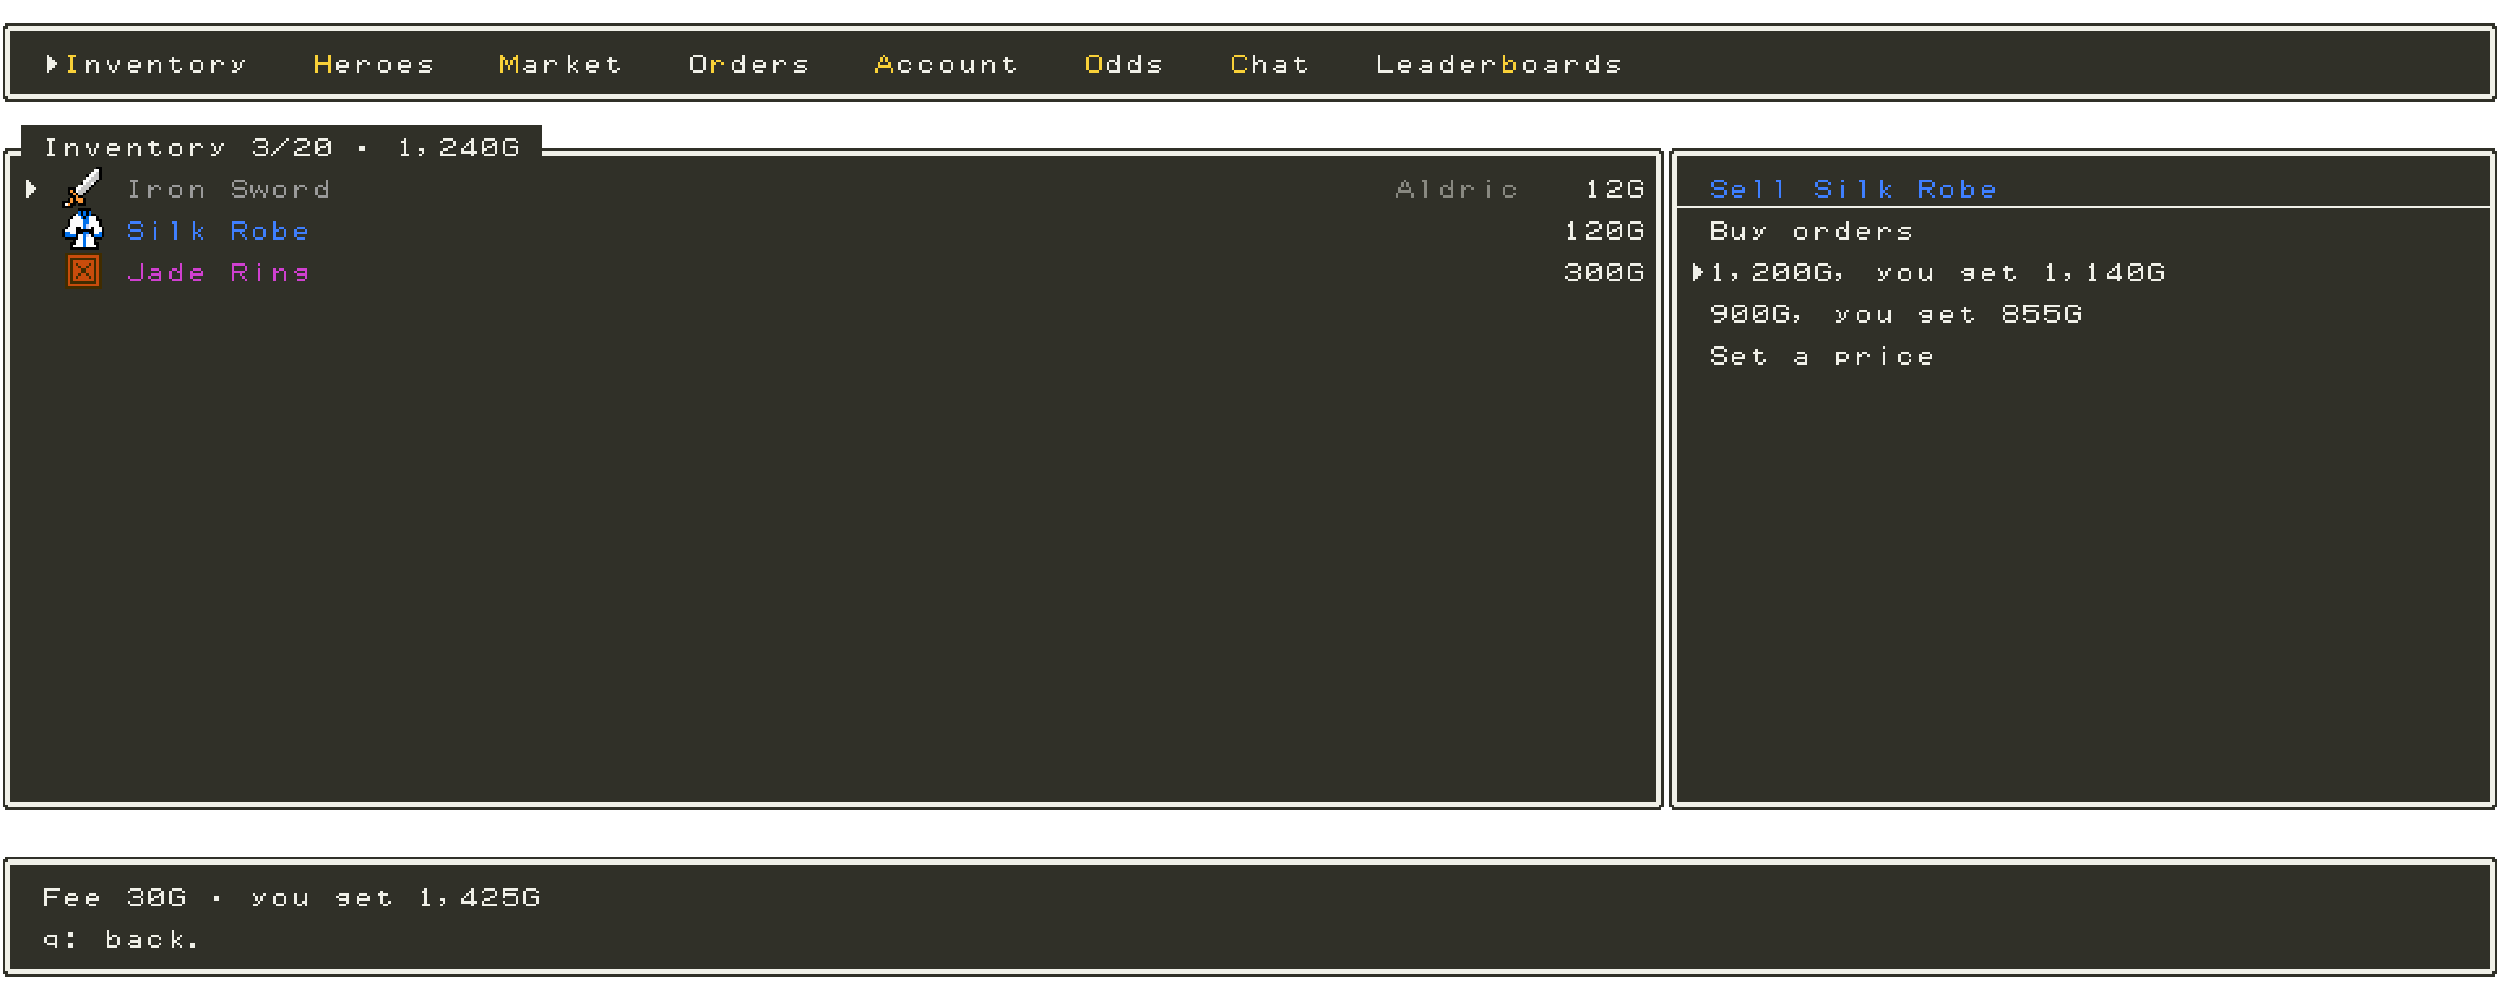
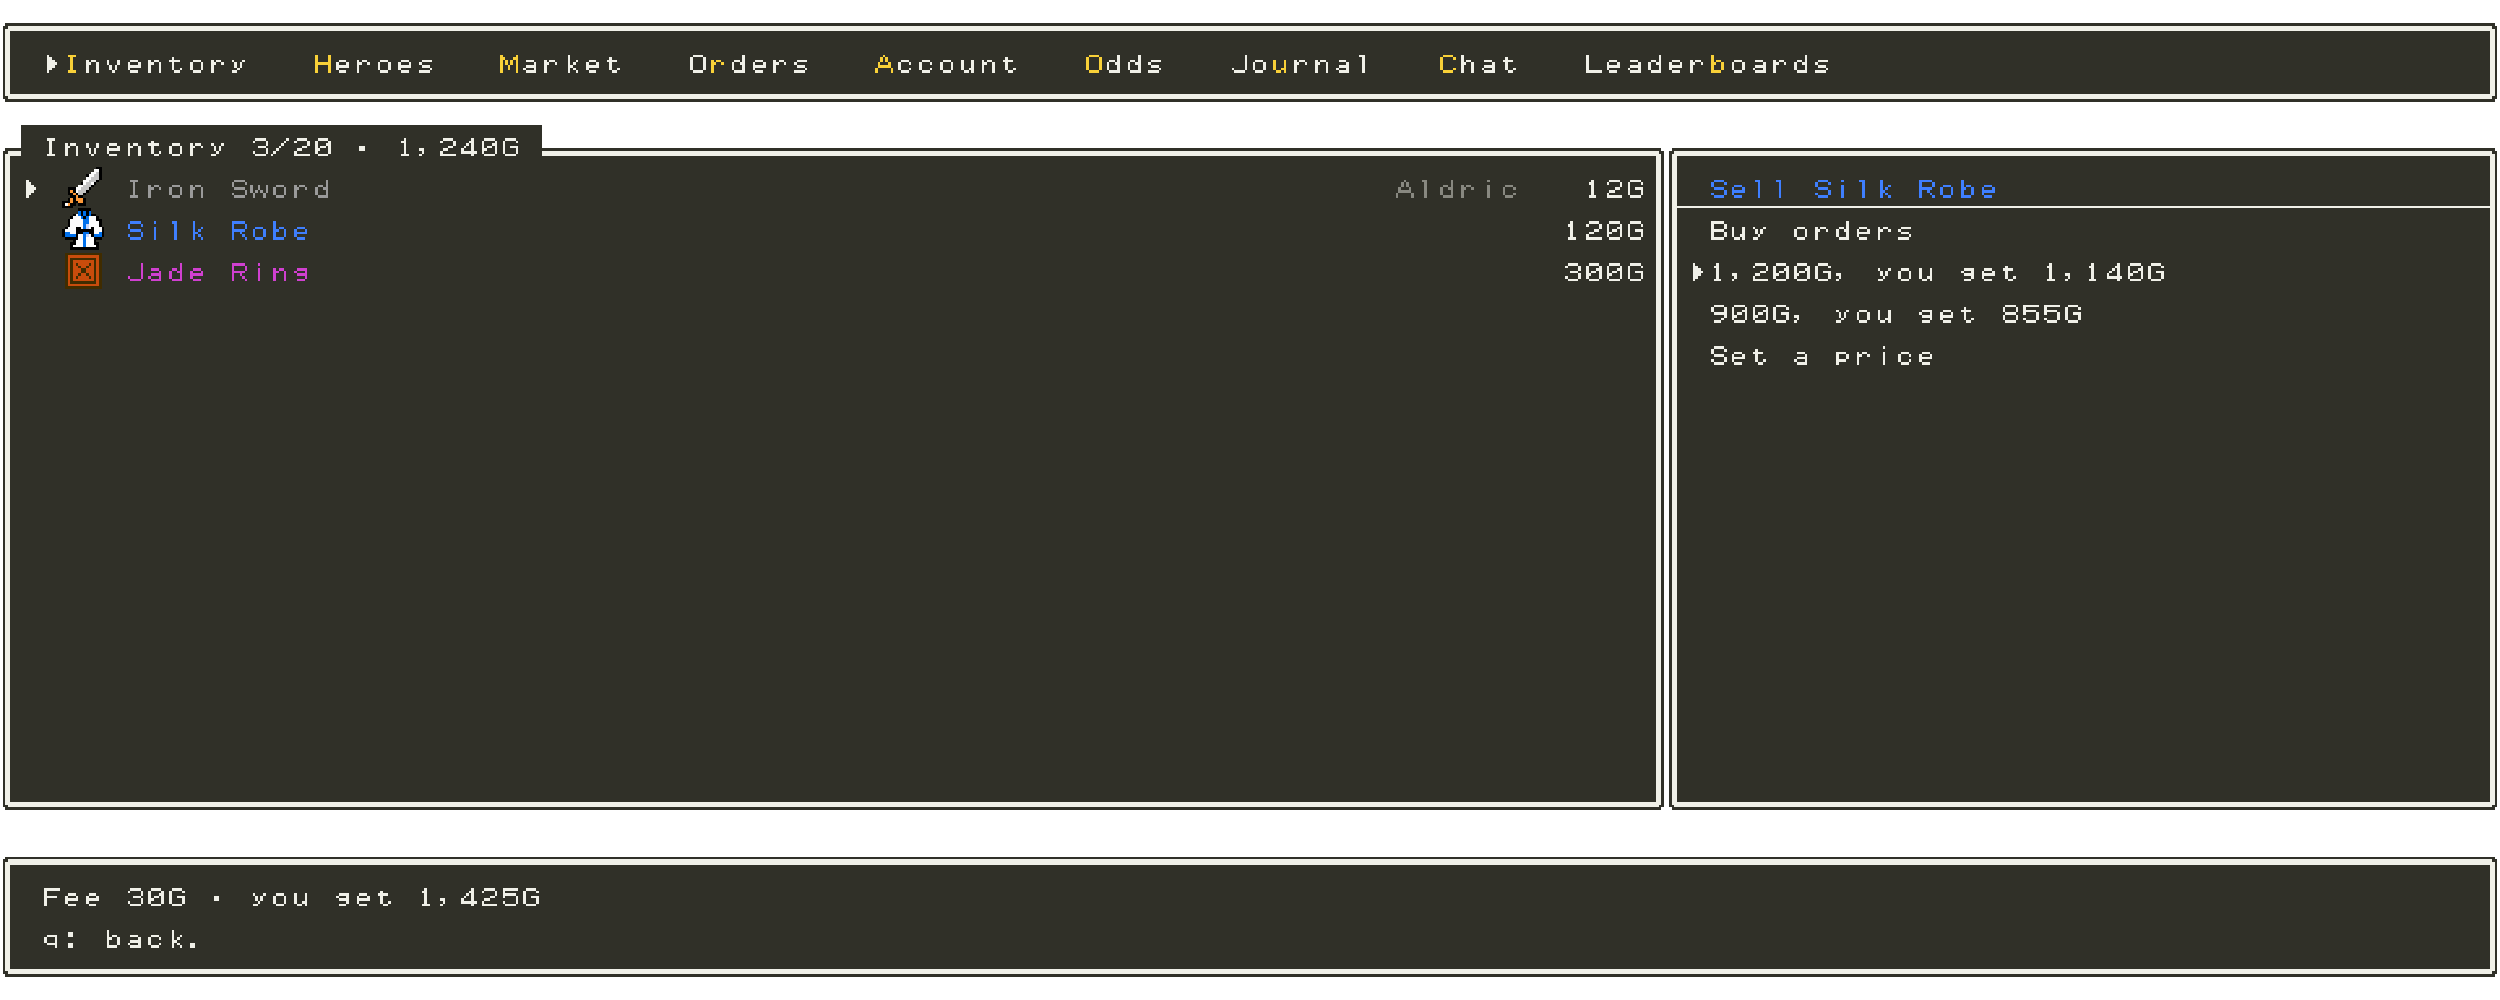
<svg xmlns="http://www.w3.org/2000/svg" viewBox="0 0 960 384" width="960" height="384" shape-rendering="crispEdges">
  <defs>
    <symbol id="g0">
      <path d="M2 5h1v1h-1zM2 6h2v1h-2zM2 7h3v1h-3zM2 8h4v1h-4zM2 9h3v1h-3zM2 10h2v1h-2zM2 11h1v1h-1z" />
    </symbol>
    <symbol id="g1">
      <path d="M2 5h3v1h-3zM3 6h1v1h-1zM3 7h1v1h-1zM3 8h1v1h-1zM3 9h1v1h-1zM3 10h1v1h-1zM2 11h3v1h-3z" />
    </symbol>
    <symbol id="g2">
      <path d="M1 7h1v1h-1zM3 7h2v1h-2zM1 8h2v1h-2zM5 8h1v1h-1zM1 9h1v1h-1zM5 9h1v1h-1zM1 10h1v1h-1zM5 10h1v1h-1zM1 11h1v1h-1zM5 11h1v1h-1z" />
    </symbol>
    <symbol id="g3">
      <path d="M1 7h1v1h-1zM5 7h1v1h-1zM1 8h1v1h-1zM5 8h1v1h-1zM2 9h1v1h-1zM4 9h1v1h-1zM2 10h1v1h-1zM4 10h1v1h-1zM3 11h1v1h-1z" />
    </symbol>
    <symbol id="g4">
      <path d="M2 7h3v1h-3zM1 8h1v1h-1zM5 8h1v1h-1zM1 9h5v1h-5zM1 10h1v1h-1zM2 11h3v1h-3z" />
    </symbol>
    <symbol id="g5">
      <path d="M2 6h1v1h-1zM1 7h4v1h-4zM2 8h1v1h-1zM2 9h1v1h-1zM2 10h1v1h-1zM5 10h1v1h-1zM3 11h2v1h-2z" />
    </symbol>
    <symbol id="g6">
      <path d="M2 7h3v1h-3zM1 8h1v1h-1zM5 8h1v1h-1zM1 9h1v1h-1zM5 9h1v1h-1zM1 10h1v1h-1zM5 10h1v1h-1zM2 11h3v1h-3z" />
    </symbol>
    <symbol id="g7">
      <path d="M1 7h1v1h-1zM3 7h2v1h-2zM1 8h2v1h-2zM5 8h1v1h-1zM1 9h1v1h-1zM1 10h1v1h-1zM1 11h1v1h-1z" />
    </symbol>
    <symbol id="g8">
      <path d="M1 7h1v1h-1zM5 7h1v1h-1zM2 8h1v1h-1zM4 8h1v1h-1zM2 9h1v1h-1zM4 9h1v1h-1zM3 10h1v1h-1zM1 11h2v1h-2z" />
    </symbol>
    <symbol id="g9">
      <path d="M1 5h1v1h-1zM6 5h1v1h-1zM1 6h1v1h-1zM6 6h1v1h-1zM1 7h1v1h-1zM6 7h1v1h-1zM1 8h6v1h-6zM1 9h1v1h-1zM6 9h1v1h-1zM1 10h1v1h-1zM6 10h1v1h-1zM1 11h1v1h-1zM6 11h1v1h-1z" />
    </symbol>
    <symbol id="g10">
      <path d="M2 7h4v1h-4zM1 8h1v1h-1zM2 9h3v1h-3zM5 10h1v1h-1zM1 11h4v1h-4z" />
    </symbol>
    <symbol id="g11">
      <path d="M0 5h1v1h-1zM6 5h1v1h-1zM0 6h2v1h-2zM5 6h2v1h-2zM0 7h1v1h-1zM2 7h1v1h-1zM4 7h1v1h-1zM6 7h1v1h-1zM0 8h1v1h-1zM2 8h1v1h-1zM4 8h1v1h-1zM6 8h1v1h-1zM0 9h1v1h-1zM3 9h1v1h-1zM6 9h1v1h-1zM0 10h1v1h-1zM3 10h1v1h-1zM6 10h1v1h-1zM0 11h1v1h-1zM6 11h1v1h-1z" />
    </symbol>
    <symbol id="g12">
      <path d="M2 7h3v1h-3zM5 8h1v1h-1zM2 9h4v1h-4zM1 10h1v1h-1zM5 10h1v1h-1zM2 11h4v1h-4z" />
    </symbol>
    <symbol id="g13">
      <path d="M2 5h1v1h-1zM2 6h1v1h-1zM2 7h1v1h-1zM5 7h1v1h-1zM2 8h1v1h-1zM4 8h1v1h-1zM2 9h2v1h-2zM2 10h1v1h-1zM4 10h1v1h-1zM2 11h1v1h-1zM5 11h1v1h-1z" />
    </symbol>
    <symbol id="g14">
      <path d="M2 5h4v1h-4zM1 6h1v1h-1zM6 6h1v1h-1zM1 7h1v1h-1zM6 7h1v1h-1zM1 8h1v1h-1zM6 8h1v1h-1zM1 9h1v1h-1zM6 9h1v1h-1zM1 10h1v1h-1zM6 10h1v1h-1zM2 11h4v1h-4z" />
    </symbol>
    <symbol id="g15">
      <path d="M5 5h1v1h-1zM5 6h1v1h-1zM2 7h2v1h-2zM5 7h1v1h-1zM1 8h1v1h-1zM4 8h2v1h-2zM1 9h1v1h-1zM5 9h1v1h-1zM1 10h1v1h-1zM5 10h1v1h-1zM2 11h4v1h-4z" />
    </symbol>
    <symbol id="g16">
      <path d="M3 5h1v1h-1zM2 6h1v1h-1zM4 6h1v1h-1zM2 7h1v1h-1zM4 7h1v1h-1zM1 8h1v1h-1zM5 8h1v1h-1zM1 9h5v1h-5zM0 10h1v1h-1zM6 10h1v1h-1zM0 11h1v1h-1zM6 11h1v1h-1z" />
    </symbol>
    <symbol id="g17">
      <path d="M2 7h3v1h-3zM1 8h1v1h-1zM5 8h1v1h-1zM1 9h1v1h-1zM1 10h1v1h-1zM5 10h1v1h-1zM2 11h3v1h-3z" />
    </symbol>
    <symbol id="g18">
      <path d="M1 7h1v1h-1zM5 7h1v1h-1zM1 8h1v1h-1zM5 8h1v1h-1zM1 9h1v1h-1zM5 9h1v1h-1zM1 10h1v1h-1zM4 10h2v1h-2zM2 11h2v1h-2zM5 11h1v1h-1z" />
    </symbol>
    <symbol id="g19">
+       <path d="M6 5h1v1h-1zM6 6h1v1h-1zM6 7h1v1h-1zM6 8h1v1h-1zM6 9h1v1h-1zM1 10h1v1h-1zM6 10h1v1h-1zM2 11h4v1h-4z" />
+     </symbol>
+     <symbol id="g20">
+       <path d="M2 5h2v1h-2zM3 6h1v1h-1zM3 7h1v1h-1zM3 8h1v1h-1zM3 9h1v1h-1zM3 10h1v1h-1zM3 11h1v1h-1z" />
+     </symbol>
+     <symbol id="g21">
      <path d="M2 5h4v1h-4zM1 6h1v1h-1zM6 6h1v1h-1zM1 7h1v1h-1zM1 8h1v1h-1zM1 9h1v1h-1zM1 10h1v1h-1zM6 10h1v1h-1zM2 11h4v1h-4z" />
    </symbol>
-     <symbol id="g20">
+     <symbol id="g22">
      <path d="M1 5h1v1h-1zM1 6h1v1h-1zM1 7h1v1h-1zM3 7h2v1h-2zM1 8h2v1h-2zM5 8h1v1h-1zM1 9h1v1h-1zM5 9h1v1h-1zM1 10h1v1h-1zM5 10h1v1h-1zM1 11h1v1h-1zM5 11h1v1h-1z" />
    </symbol>
-     <symbol id="g21">
+     <symbol id="g23">
      <path d="M1 5h1v1h-1zM1 6h1v1h-1zM1 7h1v1h-1zM1 8h1v1h-1zM1 9h1v1h-1zM1 10h1v1h-1zM1 11h6v1h-6z" />
    </symbol>
-     <symbol id="g22">
+     <symbol id="g24">
      <path d="M1 5h1v1h-1zM1 6h1v1h-1zM1 7h1v1h-1zM3 7h2v1h-2zM1 8h2v1h-2zM5 8h1v1h-1zM1 9h1v1h-1zM5 9h1v1h-1zM1 10h1v1h-1zM5 10h1v1h-1zM1 11h4v1h-4z" />
    </symbol>
-     <symbol id="g23">
+     <symbol id="g25">
      <path d="M2 5h4v1h-4zM1 6h1v1h-1zM6 6h1v1h-1zM6 7h1v1h-1zM3 8h3v1h-3zM6 9h1v1h-1zM1 10h1v1h-1zM6 10h1v1h-1zM2 11h4v1h-4z" />
    </symbol>
-     <symbol id="g24">
+     <symbol id="g26">
      <path d="M6 5h1v1h-1zM5 6h1v1h-1zM4 7h1v1h-1zM3 8h1v1h-1zM2 9h1v1h-1zM1 10h1v1h-1zM0 11h1v1h-1z" />
    </symbol>
-     <symbol id="g25">
+     <symbol id="g27">
      <path d="M2 5h4v1h-4zM1 6h1v1h-1zM6 6h1v1h-1zM6 7h1v1h-1zM4 8h2v1h-2zM2 9h2v1h-2zM1 10h1v1h-1zM1 11h6v1h-6z" />
    </symbol>
-     <symbol id="g26">
+     <symbol id="g28">
      <path d="M2 5h4v1h-4zM1 6h1v1h-1zM6 6h1v1h-1zM1 7h1v1h-1zM5 7h2v1h-2zM1 8h1v1h-1zM3 8h2v1h-2zM6 8h1v1h-1zM1 9h2v1h-2zM6 9h1v1h-1zM1 10h1v1h-1zM6 10h1v1h-1zM2 11h4v1h-4z" />
    </symbol>
-     <symbol id="g27">
+     <symbol id="g29">
      <path d="M2 8h2v1h-2zM2 9h2v1h-2z" />
    </symbol>
-     <symbol id="g28">
+     <symbol id="g30">
      <path d="M3 5h1v1h-1zM2 6h2v1h-2zM3 7h1v1h-1zM3 8h1v1h-1zM3 9h1v1h-1zM3 10h1v1h-1zM2 11h3v1h-3z" />
    </symbol>
-     <symbol id="g29">
+     <symbol id="g31">
      <path d="M1 9h2v1h-2zM2 10h1v1h-1zM1 11h1v1h-1z" />
    </symbol>
-     <symbol id="g30">
+     <symbol id="g32">
      <path d="M5 5h1v1h-1zM4 6h2v1h-2zM3 7h1v1h-1zM5 7h1v1h-1zM2 8h1v1h-1zM5 8h1v1h-1zM1 9h1v1h-1zM5 9h1v1h-1zM1 10h6v1h-6zM5 11h1v1h-1z" />
    </symbol>
-     <symbol id="g31">
+     <symbol id="g33">
      <path d="M2 5h4v1h-4zM1 6h1v1h-1zM6 6h1v1h-1zM1 7h1v1h-1zM1 8h1v1h-1zM4 8h3v1h-3zM1 9h1v1h-1zM6 9h1v1h-1zM1 10h1v1h-1zM6 10h1v1h-1zM2 11h4v1h-4z" />
    </symbol>
-     <symbol id="g32">
+     <symbol id="g34">
      <path d="M2 5h4v1h-4zM1 6h1v1h-1zM6 6h1v1h-1zM1 7h1v1h-1zM2 8h4v1h-4zM6 9h1v1h-1zM1 10h1v1h-1zM6 10h1v1h-1zM2 11h4v1h-4z" />
    </symbol>
-     <symbol id="g33">
+     <symbol id="g35">
      <path d="M0 7h1v1h-1zM3 7h1v1h-1zM6 7h1v1h-1zM0 8h1v1h-1zM3 8h1v1h-1zM6 8h1v1h-1zM0 9h1v1h-1zM2 9h1v1h-1zM4 9h1v1h-1zM6 9h1v1h-1zM1 10h1v1h-1zM5 10h1v1h-1zM1 11h1v1h-1zM5 11h1v1h-1z" />
    </symbol>
-     <symbol id="g34">
-       <path d="M2 5h2v1h-2zM3 6h1v1h-1zM3 7h1v1h-1zM3 8h1v1h-1zM3 9h1v1h-1zM3 10h1v1h-1zM3 11h1v1h-1z" />
-     </symbol>
-     <symbol id="g35">
+     <symbol id="g36">
      <path d="M3 5h1v1h-1zM3 7h1v1h-1zM3 8h1v1h-1zM3 9h1v1h-1zM3 10h1v1h-1zM3 11h1v1h-1z" />
    </symbol>
-     <symbol id="g36">
+     <symbol id="g37">
      <path d="M1 5h5v1h-5zM1 6h1v1h-1zM6 6h1v1h-1zM1 7h1v1h-1zM6 7h1v1h-1zM1 8h5v1h-5zM1 9h1v1h-1zM4 9h1v1h-1zM1 10h1v1h-1zM5 10h1v1h-1zM1 11h1v1h-1zM6 11h1v1h-1z" />
-     </symbol>
-     <symbol id="g37">
-       <path d="M6 5h1v1h-1zM6 6h1v1h-1zM6 7h1v1h-1zM6 8h1v1h-1zM6 9h1v1h-1zM1 10h1v1h-1zM6 10h1v1h-1zM2 11h4v1h-4z" />
    </symbol>
    <symbol id="g38">
      <path d="M2 7h4v1h-4zM1 8h1v1h-1zM5 8h1v1h-1zM2 9h4v1h-4zM5 10h1v1h-1zM2 11h3v1h-3z" />
    </symbol>
    <symbol id="g39">
      <path d="M1 5h5v1h-5zM1 6h1v1h-1zM6 6h1v1h-1zM1 7h1v1h-1zM6 7h1v1h-1zM1 8h5v1h-5zM1 9h1v1h-1zM6 9h1v1h-1zM1 10h1v1h-1zM6 10h1v1h-1zM1 11h5v1h-5z" />
    </symbol>
    <symbol id="g40">
      <path d="M2 5h4v1h-4zM1 6h1v1h-1zM6 6h1v1h-1zM1 7h1v1h-1zM6 7h1v1h-1zM2 8h5v1h-5zM6 9h1v1h-1zM5 10h1v1h-1zM2 11h3v1h-3z" />
    </symbol>
    <symbol id="g41">
      <path d="M2 5h4v1h-4zM1 6h1v1h-1zM6 6h1v1h-1zM1 7h1v1h-1zM6 7h1v1h-1zM2 8h4v1h-4zM1 9h1v1h-1zM6 9h1v1h-1zM1 10h1v1h-1zM6 10h1v1h-1zM2 11h4v1h-4z" />
    </symbol>
    <symbol id="g42">
      <path d="M1 5h6v1h-6zM1 6h1v1h-1zM1 7h5v1h-5zM1 8h1v1h-1zM6 8h1v1h-1zM6 9h1v1h-1zM1 10h1v1h-1zM6 10h1v1h-1zM2 11h4v1h-4z" />
    </symbol>
    <symbol id="g43">
      <path d="M1 7h4v1h-4zM1 8h1v1h-1zM5 8h1v1h-1zM1 9h1v1h-1zM5 9h1v1h-1zM1 10h4v1h-4zM1 11h1v1h-1z" />
    </symbol>
    <symbol id="g44">
      <path d="M1 5h6v1h-6zM1 6h1v1h-1zM1 7h1v1h-1zM1 8h5v1h-5zM1 9h1v1h-1zM1 10h1v1h-1zM1 11h1v1h-1z" />
    </symbol>
    <symbol id="g45">
      <path d="M2 7h4v1h-4zM1 8h1v1h-1zM5 8h1v1h-1zM1 9h1v1h-1zM5 9h1v1h-1zM2 10h4v1h-4zM5 11h1v1h-1z" />
    </symbol>
    <symbol id="g46">
      <path d="M2 6h2v1h-2zM2 7h2v1h-2zM2 10h2v1h-2zM2 11h2v1h-2z" />
    </symbol>
    <symbol id="g47">
      <path d="M1 10h2v1h-2zM1 11h2v1h-2z" />
    </symbol>
  </defs>
  <g id="w-tab">
    <path fill="#303028" d="M2 9H958V10H959V38H958V39H2V38H1V10H2Z" />
    <g fill="#f0f0e8">
      <rect x="3" y="10" width="954" height="1" />
      <rect x="2" y="11" width="956" height="1" />
      <rect x="2" y="36" width="956" height="1" />
      <rect x="3" y="37" width="954" height="1" />
      <rect x="2" y="12" width="2" height="24" />
      <rect x="956" y="12" width="2" height="24" />
    </g>
    <use href="#g0" x="16" y="16" fill="#f0f0e8" />
    <use href="#g1" x="24" y="16" fill="#f8d038" />
    <use href="#g2" x="32" y="16" fill="#f0f0e8" />
    <use href="#g3" x="40" y="16" fill="#f0f0e8" />
    <use href="#g4" x="48" y="16" fill="#f0f0e8" />
    <use href="#g2" x="56" y="16" fill="#f0f0e8" />
    <use href="#g5" x="64" y="16" fill="#f0f0e8" />
    <use href="#g6" x="72" y="16" fill="#f0f0e8" />
    <use href="#g7" x="80" y="16" fill="#f0f0e8" />
    <use href="#g8" x="88" y="16" fill="#f0f0e8" />
    <use href="#g9" x="120" y="16" fill="#f8d038" />
    <use href="#g4" x="128" y="16" fill="#f0f0e8" />
    <use href="#g7" x="136" y="16" fill="#f0f0e8" />
    <use href="#g6" x="144" y="16" fill="#f0f0e8" />
    <use href="#g4" x="152" y="16" fill="#f0f0e8" />
    <use href="#g10" x="160" y="16" fill="#f0f0e8" />
    <use href="#g11" x="192" y="16" fill="#f8d038" />
    <use href="#g12" x="200" y="16" fill="#f0f0e8" />
    <use href="#g7" x="208" y="16" fill="#f0f0e8" />
    <use href="#g13" x="216" y="16" fill="#f0f0e8" />
    <use href="#g4" x="224" y="16" fill="#f0f0e8" />
    <use href="#g5" x="232" y="16" fill="#f0f0e8" />
    <use href="#g14" x="264" y="16" fill="#f0f0e8" />
    <use href="#g7" x="272" y="16" fill="#f8d038" />
    <use href="#g15" x="280" y="16" fill="#f0f0e8" />
    <use href="#g4" x="288" y="16" fill="#f0f0e8" />
    <use href="#g7" x="296" y="16" fill="#f0f0e8" />
    <use href="#g10" x="304" y="16" fill="#f0f0e8" />
    <use href="#g16" x="336" y="16" fill="#f8d038" />
    <use href="#g17" x="344" y="16" fill="#f0f0e8" />
    <use href="#g17" x="352" y="16" fill="#f0f0e8" />
    <use href="#g6" x="360" y="16" fill="#f0f0e8" />
    <use href="#g18" x="368" y="16" fill="#f0f0e8" />
    <use href="#g2" x="376" y="16" fill="#f0f0e8" />
    <use href="#g5" x="384" y="16" fill="#f0f0e8" />
    <use href="#g14" x="416" y="16" fill="#f8d038" />
    <use href="#g15" x="424" y="16" fill="#f0f0e8" />
    <use href="#g15" x="432" y="16" fill="#f0f0e8" />
    <use href="#g10" x="440" y="16" fill="#f0f0e8" />
-     <use href="#g19" x="472" y="16" fill="#f8d038" />
-     <use href="#g20" x="480" y="16" fill="#f0f0e8" />
-     <use href="#g12" x="488" y="16" fill="#f0f0e8" />
-     <use href="#g5" x="496" y="16" fill="#f0f0e8" />
-     <use href="#g21" x="528" y="16" fill="#f0f0e8" />
-     <use href="#g4" x="536" y="16" fill="#f0f0e8" />
-     <use href="#g12" x="544" y="16" fill="#f0f0e8" />
-     <use href="#g15" x="552" y="16" fill="#f0f0e8" />
-     <use href="#g4" x="560" y="16" fill="#f0f0e8" />
-     <use href="#g7" x="568" y="16" fill="#f0f0e8" />
-     <use href="#g22" x="576" y="16" fill="#f8d038" />
-     <use href="#g6" x="584" y="16" fill="#f0f0e8" />
-     <use href="#g12" x="592" y="16" fill="#f0f0e8" />
-     <use href="#g7" x="600" y="16" fill="#f0f0e8" />
-     <use href="#g15" x="608" y="16" fill="#f0f0e8" />
-     <use href="#g10" x="616" y="16" fill="#f0f0e8" />
+     <use href="#g19" x="472" y="16" fill="#f0f0e8" />
+     <use href="#g6" x="480" y="16" fill="#f0f0e8" />
+     <use href="#g18" x="488" y="16" fill="#f8d038" />
+     <use href="#g7" x="496" y="16" fill="#f0f0e8" />
+     <use href="#g2" x="504" y="16" fill="#f0f0e8" />
+     <use href="#g12" x="512" y="16" fill="#f0f0e8" />
+     <use href="#g20" x="520" y="16" fill="#f0f0e8" />
+     <use href="#g21" x="552" y="16" fill="#f8d038" />
+     <use href="#g22" x="560" y="16" fill="#f0f0e8" />
+     <use href="#g12" x="568" y="16" fill="#f0f0e8" />
+     <use href="#g5" x="576" y="16" fill="#f0f0e8" />
+     <use href="#g23" x="608" y="16" fill="#f0f0e8" />
+     <use href="#g4" x="616" y="16" fill="#f0f0e8" />
+     <use href="#g12" x="624" y="16" fill="#f0f0e8" />
+     <use href="#g15" x="632" y="16" fill="#f0f0e8" />
+     <use href="#g4" x="640" y="16" fill="#f0f0e8" />
+     <use href="#g7" x="648" y="16" fill="#f0f0e8" />
+     <use href="#g24" x="656" y="16" fill="#f8d038" />
+     <use href="#g6" x="664" y="16" fill="#f0f0e8" />
+     <use href="#g12" x="672" y="16" fill="#f0f0e8" />
+     <use href="#g7" x="680" y="16" fill="#f0f0e8" />
+     <use href="#g15" x="688" y="16" fill="#f0f0e8" />
+     <use href="#g10" x="696" y="16" fill="#f0f0e8" />
  </g>
  <g id="w-list" transform="translate(0 48)">
    <path fill="#303028" d="M2 9H638V10H639V262H638V263H2V262H1V10H2Z" />
    <g fill="#f0f0e8">
      <rect x="3" y="10" width="634" height="1" />
      <rect x="2" y="11" width="636" height="1" />
      <rect x="2" y="260" width="636" height="1" />
      <rect x="3" y="261" width="634" height="1" />
      <rect x="2" y="12" width="2" height="248" />
      <rect x="636" y="12" width="2" height="248" />
    </g>
    <rect x="8" y="0" width="200" height="16" fill="#303028" />
    <use href="#g1" x="16" y="0" fill="#f0f0e8" />
    <use href="#g2" x="24" y="0" fill="#f0f0e8" />
    <use href="#g3" x="32" y="0" fill="#f0f0e8" />
    <use href="#g4" x="40" y="0" fill="#f0f0e8" />
    <use href="#g2" x="48" y="0" fill="#f0f0e8" />
    <use href="#g5" x="56" y="0" fill="#f0f0e8" />
    <use href="#g6" x="64" y="0" fill="#f0f0e8" />
    <use href="#g7" x="72" y="0" fill="#f0f0e8" />
    <use href="#g8" x="80" y="0" fill="#f0f0e8" />
-     <use href="#g23" x="96" y="0" fill="#f0f0e8" />
-     <use href="#g24" x="104" y="0" fill="#f0f0e8" />
-     <use href="#g25" x="112" y="0" fill="#f0f0e8" />
-     <use href="#g26" x="120" y="0" fill="#f0f0e8" />
-     <use href="#g27" x="136" y="0" fill="#f0f0e8" />
-     <use href="#g28" x="152" y="0" fill="#f0f0e8" />
-     <use href="#g29" x="160" y="0" fill="#f0f0e8" />
-     <use href="#g25" x="168" y="0" fill="#f0f0e8" />
-     <use href="#g30" x="176" y="0" fill="#f0f0e8" />
-     <use href="#g26" x="184" y="0" fill="#f0f0e8" />
-     <use href="#g31" x="192" y="0" fill="#f0f0e8" />
+     <use href="#g25" x="96" y="0" fill="#f0f0e8" />
+     <use href="#g26" x="104" y="0" fill="#f0f0e8" />
+     <use href="#g27" x="112" y="0" fill="#f0f0e8" />
+     <use href="#g28" x="120" y="0" fill="#f0f0e8" />
+     <use href="#g29" x="136" y="0" fill="#f0f0e8" />
+     <use href="#g30" x="152" y="0" fill="#f0f0e8" />
+     <use href="#g31" x="160" y="0" fill="#f0f0e8" />
+     <use href="#g27" x="168" y="0" fill="#f0f0e8" />
+     <use href="#g32" x="176" y="0" fill="#f0f0e8" />
+     <use href="#g28" x="184" y="0" fill="#f0f0e8" />
+     <use href="#g33" x="192" y="0" fill="#f0f0e8" />
    <use href="#g0" x="8" y="16" fill="#f0f0e8" />
    <g transform="translate(24 16)">
      <path fill="#000000" d="M13 0h2v1h-2zM14 1h1v1h-1zM14 2h1v1h-1zM9 3h1v1h-1zM14 3h1v1h-1zM14 4h1v1h-1zM13 5h1v1h-1zM7 6h1v1h-1zM12 6h1v1h-1zM11 7h1v1h-1zM2 8h3v1h-3zM10 8h1v1h-1zM2 9h1v1h-1zM4 9h1v1h-1zM9 9h1v1h-1zM2 10h2v1h-2zM5 10h1v1h-1zM8 10h1v1h-1zM3 11h2v1h-2zM6 11h2v1h-2zM2 12h1v1h-1zM4 12h1v1h-1zM8 12h1v1h-1zM0 13h3v1h-3zM4 13h2v1h-2zM8 13h1v1h-1zM0 14h1v1h-1zM3 14h2v1h-2zM6 14h3v1h-3zM0 15h4v1h-4z" />
      <path fill="#c4c4c4" d="M13 2h1v1h-1zM12 3h2v1h-2zM11 4h3v1h-3zM10 5h3v1h-3zM9 6h2v1h-2zM8 7h3v1h-3zM7 8h3v1h-3zM6 9h3v1h-3zM6 10h2v1h-2z" />
      <path fill="#fc9838" d="M3 9h1v1h-1zM4 10h1v1h-1zM5 11h1v1h-1zM3 12h1v1h-1zM5 12h3v1h-3zM3 13h1v1h-1zM6 13h2v1h-2zM2 14h1v1h-1z" />
      <path fill="#fcfcfc" d="M12 1h2v1h-2zM11 2h2v1h-2zM10 3h2v1h-2zM9 4h2v1h-2zM8 5h2v1h-2zM8 6h1v1h-1zM11 6h1v1h-1zM6 7h2v1h-2zM5 8h2v1h-2zM5 9h1v1h-1zM1 14h1v1h-1z" />
    </g>
    <use href="#g1" x="48" y="16" fill="#9a9a9a" />
    <use href="#g7" x="56" y="16" fill="#9a9a9a" />
    <use href="#g6" x="64" y="16" fill="#9a9a9a" />
    <use href="#g2" x="72" y="16" fill="#9a9a9a" />
-     <use href="#g32" x="88" y="16" fill="#9a9a9a" />
-     <use href="#g33" x="96" y="16" fill="#9a9a9a" />
+     <use href="#g34" x="88" y="16" fill="#9a9a9a" />
+     <use href="#g35" x="96" y="16" fill="#9a9a9a" />
    <use href="#g6" x="104" y="16" fill="#9a9a9a" />
    <use href="#g7" x="112" y="16" fill="#9a9a9a" />
    <use href="#g15" x="120" y="16" fill="#9a9a9a" />
    <use href="#g16" x="536" y="16" fill="#888880" />
-     <use href="#g34" x="544" y="16" fill="#888880" />
+     <use href="#g20" x="544" y="16" fill="#888880" />
    <use href="#g15" x="552" y="16" fill="#888880" />
    <use href="#g7" x="560" y="16" fill="#888880" />
-     <use href="#g35" x="568" y="16" fill="#888880" />
+     <use href="#g36" x="568" y="16" fill="#888880" />
    <use href="#g17" x="576" y="16" fill="#888880" />
-     <use href="#g28" x="608" y="16" fill="#f0f0e8" />
-     <use href="#g25" x="616" y="16" fill="#f0f0e8" />
-     <use href="#g31" x="624" y="16" fill="#f0f0e8" />
+     <use href="#g30" x="608" y="16" fill="#f0f0e8" />
+     <use href="#g27" x="616" y="16" fill="#f0f0e8" />
+     <use href="#g33" x="624" y="16" fill="#f0f0e8" />
    <g transform="translate(24 32)">
      <path fill="#000000" d="M6 0h5v1h-5zM7 1h1v1h-1zM9 1h1v1h-1zM4 2h1v1h-1zM7 2h1v1h-1zM9 2h1v1h-1zM11 2h2v1h-2zM3 3h1v1h-1zM8 3h1v1h-1zM13 3h1v1h-1zM2 4h1v1h-1zM13 4h2v1h-2zM2 5h1v1h-1zM14 5h1v1h-1zM2 6h1v1h-1zM14 6h1v1h-1zM1 7h1v1h-1zM5 7h2v1h-2zM11 7h1v1h-1zM15 7h1v1h-1zM0 8h1v1h-1zM5 8h7v1h-7zM15 8h1v1h-1zM0 9h1v1h-1zM5 9h3v1h-3zM10 9h2v1h-2zM15 9h1v1h-1zM0 10h1v1h-1zM5 10h1v1h-1zM11 10h1v1h-1zM15 10h1v1h-1zM1 11h5v1h-5zM12 11h3v1h-3zM4 12h1v1h-1zM12 12h1v1h-1zM3 13h2v1h-2zM12 13h2v1h-2zM3 14h1v1h-1zM13 14h1v1h-1zM3 15h11v1h-11z" />
      <path fill="#0070ec" d="M6 1h1v1h-1zM8 1h1v1h-1zM10 1h1v1h-1zM6 2h1v1h-1zM8 2h1v1h-1zM10 2h1v1h-1zM7 3h1v1h-1zM9 3h1v1h-1zM8 4h2v1h-2zM8 5h2v1h-2zM8 6h1v1h-1zM8 7h1v1h-1zM1 9h2v1h-2zM8 9h2v1h-2zM14 9h1v1h-1zM1 10h4v1h-4zM8 10h1v1h-1zM12 10h3v1h-3zM8 11h1v1h-1zM8 12h1v1h-1zM8 13h1v1h-1zM8 14h1v1h-1z" />
      <path fill="#c4d4fc" d="M9 6h1v1h-1zM9 7h1v1h-1zM9 10h1v1h-1z" />
      <path fill="#fcfcfc" d="M5 2h1v1h-1zM4 3h3v1h-3zM10 3h3v1h-3zM3 4h5v1h-5zM10 4h3v1h-3zM3 5h5v1h-5zM10 5h4v1h-4zM3 6h5v1h-5zM10 6h4v1h-4zM2 7h3v1h-3zM7 7h1v1h-1zM10 7h1v1h-1zM12 7h3v1h-3zM1 8h4v1h-4zM12 8h3v1h-3zM3 9h2v1h-2zM12 9h2v1h-2zM6 10h2v1h-2zM10 10h1v1h-1zM6 11h2v1h-2zM9 11h3v1h-3zM5 12h3v1h-3zM9 12h3v1h-3zM5 13h3v1h-3zM9 13h3v1h-3zM4 14h4v1h-4zM9 14h4v1h-4z" />
    </g>
-     <use href="#g32" x="48" y="32" fill="#3f7fff" />
-     <use href="#g35" x="56" y="32" fill="#3f7fff" />
-     <use href="#g34" x="64" y="32" fill="#3f7fff" />
+     <use href="#g34" x="48" y="32" fill="#3f7fff" />
+     <use href="#g36" x="56" y="32" fill="#3f7fff" />
+     <use href="#g20" x="64" y="32" fill="#3f7fff" />
    <use href="#g13" x="72" y="32" fill="#3f7fff" />
-     <use href="#g36" x="88" y="32" fill="#3f7fff" />
+     <use href="#g37" x="88" y="32" fill="#3f7fff" />
    <use href="#g6" x="96" y="32" fill="#3f7fff" />
-     <use href="#g22" x="104" y="32" fill="#3f7fff" />
+     <use href="#g24" x="104" y="32" fill="#3f7fff" />
    <use href="#g4" x="112" y="32" fill="#3f7fff" />
-     <use href="#g28" x="600" y="32" fill="#f0f0e8" />
-     <use href="#g25" x="608" y="32" fill="#f0f0e8" />
-     <use href="#g26" x="616" y="32" fill="#f0f0e8" />
-     <use href="#g31" x="624" y="32" fill="#f0f0e8" />
+     <use href="#g30" x="600" y="32" fill="#f0f0e8" />
+     <use href="#g27" x="608" y="32" fill="#f0f0e8" />
+     <use href="#g28" x="616" y="32" fill="#f0f0e8" />
+     <use href="#g33" x="624" y="32" fill="#f0f0e8" />
    <g transform="translate(24 48)">
      <path fill="#402c00" d="M1 1h14v1h-14zM1 2h1v1h-1zM14 2h1v1h-1zM1 3h1v1h-1zM3 3h10v1h-10zM14 3h1v1h-1zM1 4h1v1h-1zM3 4h1v1h-1zM12 4h1v1h-1zM14 4h1v1h-1zM1 5h1v1h-1zM3 5h1v1h-1zM5 5h1v1h-1zM10 5h1v1h-1zM12 5h1v1h-1zM14 5h1v1h-1zM1 6h1v1h-1zM3 6h1v1h-1zM6 6h1v1h-1zM9 6h1v1h-1zM12 6h1v1h-1zM14 6h1v1h-1zM1 7h1v1h-1zM3 7h1v1h-1zM7 7h2v1h-2zM12 7h1v1h-1zM14 7h1v1h-1zM1 8h1v1h-1zM3 8h1v1h-1zM7 8h2v1h-2zM12 8h1v1h-1zM14 8h1v1h-1zM1 9h1v1h-1zM3 9h1v1h-1zM6 9h1v1h-1zM9 9h1v1h-1zM12 9h1v1h-1zM14 9h1v1h-1zM1 10h1v1h-1zM3 10h1v1h-1zM5 10h1v1h-1zM10 10h1v1h-1zM12 10h1v1h-1zM14 10h1v1h-1zM1 11h1v1h-1zM3 11h1v1h-1zM12 11h1v1h-1zM14 11h1v1h-1zM1 12h1v1h-1zM3 12h10v1h-10zM14 12h1v1h-1zM1 13h1v1h-1zM14 13h1v1h-1zM1 14h14v1h-14z" />
      <path fill="#c84c0c" d="M2 2h12v1h-12zM2 3h1v1h-1zM13 3h1v1h-1zM2 4h1v1h-1zM4 4h8v1h-8zM13 4h1v1h-1zM2 5h1v1h-1zM4 5h1v1h-1zM6 5h4v1h-4zM11 5h1v1h-1zM13 5h1v1h-1zM2 6h1v1h-1zM4 6h2v1h-2zM7 6h2v1h-2zM10 6h2v1h-2zM13 6h1v1h-1zM2 7h1v1h-1zM4 7h3v1h-3zM9 7h3v1h-3zM13 7h1v1h-1zM2 8h1v1h-1zM4 8h3v1h-3zM9 8h3v1h-3zM13 8h1v1h-1zM2 9h1v1h-1zM4 9h2v1h-2zM7 9h2v1h-2zM10 9h2v1h-2zM13 9h1v1h-1zM2 10h1v1h-1zM4 10h1v1h-1zM6 10h4v1h-4zM11 10h1v1h-1zM13 10h1v1h-1zM2 11h1v1h-1zM4 11h8v1h-8zM13 11h1v1h-1zM2 12h1v1h-1zM13 12h1v1h-1zM2 13h12v1h-12z" />
    </g>
-     <use href="#g37" x="48" y="48" fill="#d040d0" />
+     <use href="#g19" x="48" y="48" fill="#d040d0" />
    <use href="#g12" x="56" y="48" fill="#d040d0" />
    <use href="#g15" x="64" y="48" fill="#d040d0" />
    <use href="#g4" x="72" y="48" fill="#d040d0" />
-     <use href="#g36" x="88" y="48" fill="#d040d0" />
-     <use href="#g35" x="96" y="48" fill="#d040d0" />
+     <use href="#g37" x="88" y="48" fill="#d040d0" />
+     <use href="#g36" x="96" y="48" fill="#d040d0" />
    <use href="#g2" x="104" y="48" fill="#d040d0" />
    <use href="#g38" x="112" y="48" fill="#d040d0" />
-     <use href="#g23" x="600" y="48" fill="#f0f0e8" />
-     <use href="#g26" x="608" y="48" fill="#f0f0e8" />
-     <use href="#g26" x="616" y="48" fill="#f0f0e8" />
-     <use href="#g31" x="624" y="48" fill="#f0f0e8" />
+     <use href="#g25" x="600" y="48" fill="#f0f0e8" />
+     <use href="#g28" x="608" y="48" fill="#f0f0e8" />
+     <use href="#g28" x="616" y="48" fill="#f0f0e8" />
+     <use href="#g33" x="624" y="48" fill="#f0f0e8" />
  </g>
  <g id="w-sell" transform="translate(0 48)">
    <path fill="#303028" d="M642 9H958V10H959V262H958V263H642V262H641V10H642Z" />
    <g fill="#f0f0e8">
      <rect x="643" y="10" width="314" height="1" />
      <rect x="642" y="11" width="316" height="1" />
      <rect x="642" y="260" width="316" height="1" />
      <rect x="643" y="261" width="314" height="1" />
      <rect x="642" y="12" width="2" height="248" />
      <rect x="956" y="12" width="2" height="248" />
    </g>
-     <use href="#g32" x="656" y="16" fill="#3f7fff" />
+     <use href="#g34" x="656" y="16" fill="#3f7fff" />
    <use href="#g4" x="664" y="16" fill="#3f7fff" />
-     <use href="#g34" x="672" y="16" fill="#3f7fff" />
-     <use href="#g34" x="680" y="16" fill="#3f7fff" />
-     <use href="#g32" x="696" y="16" fill="#3f7fff" />
-     <use href="#g35" x="704" y="16" fill="#3f7fff" />
-     <use href="#g34" x="712" y="16" fill="#3f7fff" />
+     <use href="#g20" x="672" y="16" fill="#3f7fff" />
+     <use href="#g20" x="680" y="16" fill="#3f7fff" />
+     <use href="#g34" x="696" y="16" fill="#3f7fff" />
+     <use href="#g36" x="704" y="16" fill="#3f7fff" />
+     <use href="#g20" x="712" y="16" fill="#3f7fff" />
    <use href="#g13" x="720" y="16" fill="#3f7fff" />
-     <use href="#g36" x="736" y="16" fill="#3f7fff" />
+     <use href="#g37" x="736" y="16" fill="#3f7fff" />
    <use href="#g6" x="744" y="16" fill="#3f7fff" />
-     <use href="#g22" x="752" y="16" fill="#3f7fff" />
+     <use href="#g24" x="752" y="16" fill="#3f7fff" />
    <use href="#g4" x="760" y="16" fill="#3f7fff" />
    <rect x="642" y="31" width="316" height="1" fill="#f0f0e8" />
    <use href="#g39" x="656" y="32" fill="#f0f0e8" />
    <use href="#g18" x="664" y="32" fill="#f0f0e8" />
    <use href="#g8" x="672" y="32" fill="#f0f0e8" />
    <use href="#g6" x="688" y="32" fill="#f0f0e8" />
    <use href="#g7" x="696" y="32" fill="#f0f0e8" />
    <use href="#g15" x="704" y="32" fill="#f0f0e8" />
    <use href="#g4" x="712" y="32" fill="#f0f0e8" />
    <use href="#g7" x="720" y="32" fill="#f0f0e8" />
    <use href="#g10" x="728" y="32" fill="#f0f0e8" />
    <use href="#g0" x="648" y="48" fill="#f0f0e8" />
-     <use href="#g28" x="656" y="48" fill="#f0f0e8" />
-     <use href="#g29" x="664" y="48" fill="#f0f0e8" />
-     <use href="#g25" x="672" y="48" fill="#f0f0e8" />
-     <use href="#g26" x="680" y="48" fill="#f0f0e8" />
-     <use href="#g26" x="688" y="48" fill="#f0f0e8" />
-     <use href="#g31" x="696" y="48" fill="#f0f0e8" />
-     <use href="#g29" x="704" y="48" fill="#f0f0e8" />
+     <use href="#g30" x="656" y="48" fill="#f0f0e8" />
+     <use href="#g31" x="664" y="48" fill="#f0f0e8" />
+     <use href="#g27" x="672" y="48" fill="#f0f0e8" />
+     <use href="#g28" x="680" y="48" fill="#f0f0e8" />
+     <use href="#g28" x="688" y="48" fill="#f0f0e8" />
+     <use href="#g33" x="696" y="48" fill="#f0f0e8" />
+     <use href="#g31" x="704" y="48" fill="#f0f0e8" />
    <use href="#g8" x="720" y="48" fill="#f0f0e8" />
    <use href="#g6" x="728" y="48" fill="#f0f0e8" />
    <use href="#g18" x="736" y="48" fill="#f0f0e8" />
    <use href="#g38" x="752" y="48" fill="#f0f0e8" />
    <use href="#g4" x="760" y="48" fill="#f0f0e8" />
    <use href="#g5" x="768" y="48" fill="#f0f0e8" />
-     <use href="#g28" x="784" y="48" fill="#f0f0e8" />
-     <use href="#g29" x="792" y="48" fill="#f0f0e8" />
-     <use href="#g28" x="800" y="48" fill="#f0f0e8" />
-     <use href="#g30" x="808" y="48" fill="#f0f0e8" />
-     <use href="#g26" x="816" y="48" fill="#f0f0e8" />
-     <use href="#g31" x="824" y="48" fill="#f0f0e8" />
+     <use href="#g30" x="784" y="48" fill="#f0f0e8" />
+     <use href="#g31" x="792" y="48" fill="#f0f0e8" />
+     <use href="#g30" x="800" y="48" fill="#f0f0e8" />
+     <use href="#g32" x="808" y="48" fill="#f0f0e8" />
+     <use href="#g28" x="816" y="48" fill="#f0f0e8" />
+     <use href="#g33" x="824" y="48" fill="#f0f0e8" />
    <use href="#g40" x="656" y="64" fill="#f0f0e8" />
-     <use href="#g26" x="664" y="64" fill="#f0f0e8" />
-     <use href="#g26" x="672" y="64" fill="#f0f0e8" />
-     <use href="#g31" x="680" y="64" fill="#f0f0e8" />
-     <use href="#g29" x="688" y="64" fill="#f0f0e8" />
+     <use href="#g28" x="664" y="64" fill="#f0f0e8" />
+     <use href="#g28" x="672" y="64" fill="#f0f0e8" />
+     <use href="#g33" x="680" y="64" fill="#f0f0e8" />
+     <use href="#g31" x="688" y="64" fill="#f0f0e8" />
    <use href="#g8" x="704" y="64" fill="#f0f0e8" />
    <use href="#g6" x="712" y="64" fill="#f0f0e8" />
    <use href="#g18" x="720" y="64" fill="#f0f0e8" />
    <use href="#g38" x="736" y="64" fill="#f0f0e8" />
    <use href="#g4" x="744" y="64" fill="#f0f0e8" />
    <use href="#g5" x="752" y="64" fill="#f0f0e8" />
    <use href="#g41" x="768" y="64" fill="#f0f0e8" />
    <use href="#g42" x="776" y="64" fill="#f0f0e8" />
    <use href="#g42" x="784" y="64" fill="#f0f0e8" />
-     <use href="#g31" x="792" y="64" fill="#f0f0e8" />
-     <use href="#g32" x="656" y="80" fill="#f0f0e8" />
+     <use href="#g33" x="792" y="64" fill="#f0f0e8" />
+     <use href="#g34" x="656" y="80" fill="#f0f0e8" />
    <use href="#g4" x="664" y="80" fill="#f0f0e8" />
    <use href="#g5" x="672" y="80" fill="#f0f0e8" />
    <use href="#g12" x="688" y="80" fill="#f0f0e8" />
    <use href="#g43" x="704" y="80" fill="#f0f0e8" />
    <use href="#g7" x="712" y="80" fill="#f0f0e8" />
-     <use href="#g35" x="720" y="80" fill="#f0f0e8" />
+     <use href="#g36" x="720" y="80" fill="#f0f0e8" />
    <use href="#g17" x="728" y="80" fill="#f0f0e8" />
    <use href="#g4" x="736" y="80" fill="#f0f0e8" />
  </g>
  <g id="w-message" transform="translate(0 320)">
    <path fill="#303028" d="M2 9H958V10H959V54H958V55H2V54H1V10H2Z" />
    <g fill="#f0f0e8">
      <rect x="3" y="10" width="954" height="1" />
      <rect x="2" y="11" width="956" height="1" />
      <rect x="2" y="52" width="956" height="1" />
      <rect x="3" y="53" width="954" height="1" />
      <rect x="2" y="12" width="2" height="40" />
      <rect x="956" y="12" width="2" height="40" />
    </g>
    <use href="#g44" x="16" y="16" fill="#f0f0e8" />
    <use href="#g4" x="24" y="16" fill="#f0f0e8" />
    <use href="#g4" x="32" y="16" fill="#f0f0e8" />
-     <use href="#g23" x="48" y="16" fill="#f0f0e8" />
-     <use href="#g26" x="56" y="16" fill="#f0f0e8" />
-     <use href="#g31" x="64" y="16" fill="#f0f0e8" />
-     <use href="#g27" x="80" y="16" fill="#f0f0e8" />
+     <use href="#g25" x="48" y="16" fill="#f0f0e8" />
+     <use href="#g28" x="56" y="16" fill="#f0f0e8" />
+     <use href="#g33" x="64" y="16" fill="#f0f0e8" />
+     <use href="#g29" x="80" y="16" fill="#f0f0e8" />
    <use href="#g8" x="96" y="16" fill="#f0f0e8" />
    <use href="#g6" x="104" y="16" fill="#f0f0e8" />
    <use href="#g18" x="112" y="16" fill="#f0f0e8" />
    <use href="#g38" x="128" y="16" fill="#f0f0e8" />
    <use href="#g4" x="136" y="16" fill="#f0f0e8" />
    <use href="#g5" x="144" y="16" fill="#f0f0e8" />
-     <use href="#g28" x="160" y="16" fill="#f0f0e8" />
-     <use href="#g29" x="168" y="16" fill="#f0f0e8" />
-     <use href="#g30" x="176" y="16" fill="#f0f0e8" />
-     <use href="#g25" x="184" y="16" fill="#f0f0e8" />
+     <use href="#g30" x="160" y="16" fill="#f0f0e8" />
+     <use href="#g31" x="168" y="16" fill="#f0f0e8" />
+     <use href="#g32" x="176" y="16" fill="#f0f0e8" />
+     <use href="#g27" x="184" y="16" fill="#f0f0e8" />
    <use href="#g42" x="192" y="16" fill="#f0f0e8" />
-     <use href="#g31" x="200" y="16" fill="#f0f0e8" />
+     <use href="#g33" x="200" y="16" fill="#f0f0e8" />
    <use href="#g45" x="16" y="32" fill="#f0f0e8" />
    <use href="#g46" x="24" y="32" fill="#f0f0e8" />
-     <use href="#g22" x="40" y="32" fill="#f0f0e8" />
+     <use href="#g24" x="40" y="32" fill="#f0f0e8" />
    <use href="#g12" x="48" y="32" fill="#f0f0e8" />
    <use href="#g17" x="56" y="32" fill="#f0f0e8" />
    <use href="#g13" x="64" y="32" fill="#f0f0e8" />
    <use href="#g47" x="72" y="32" fill="#f0f0e8" />
  </g>
</svg>
